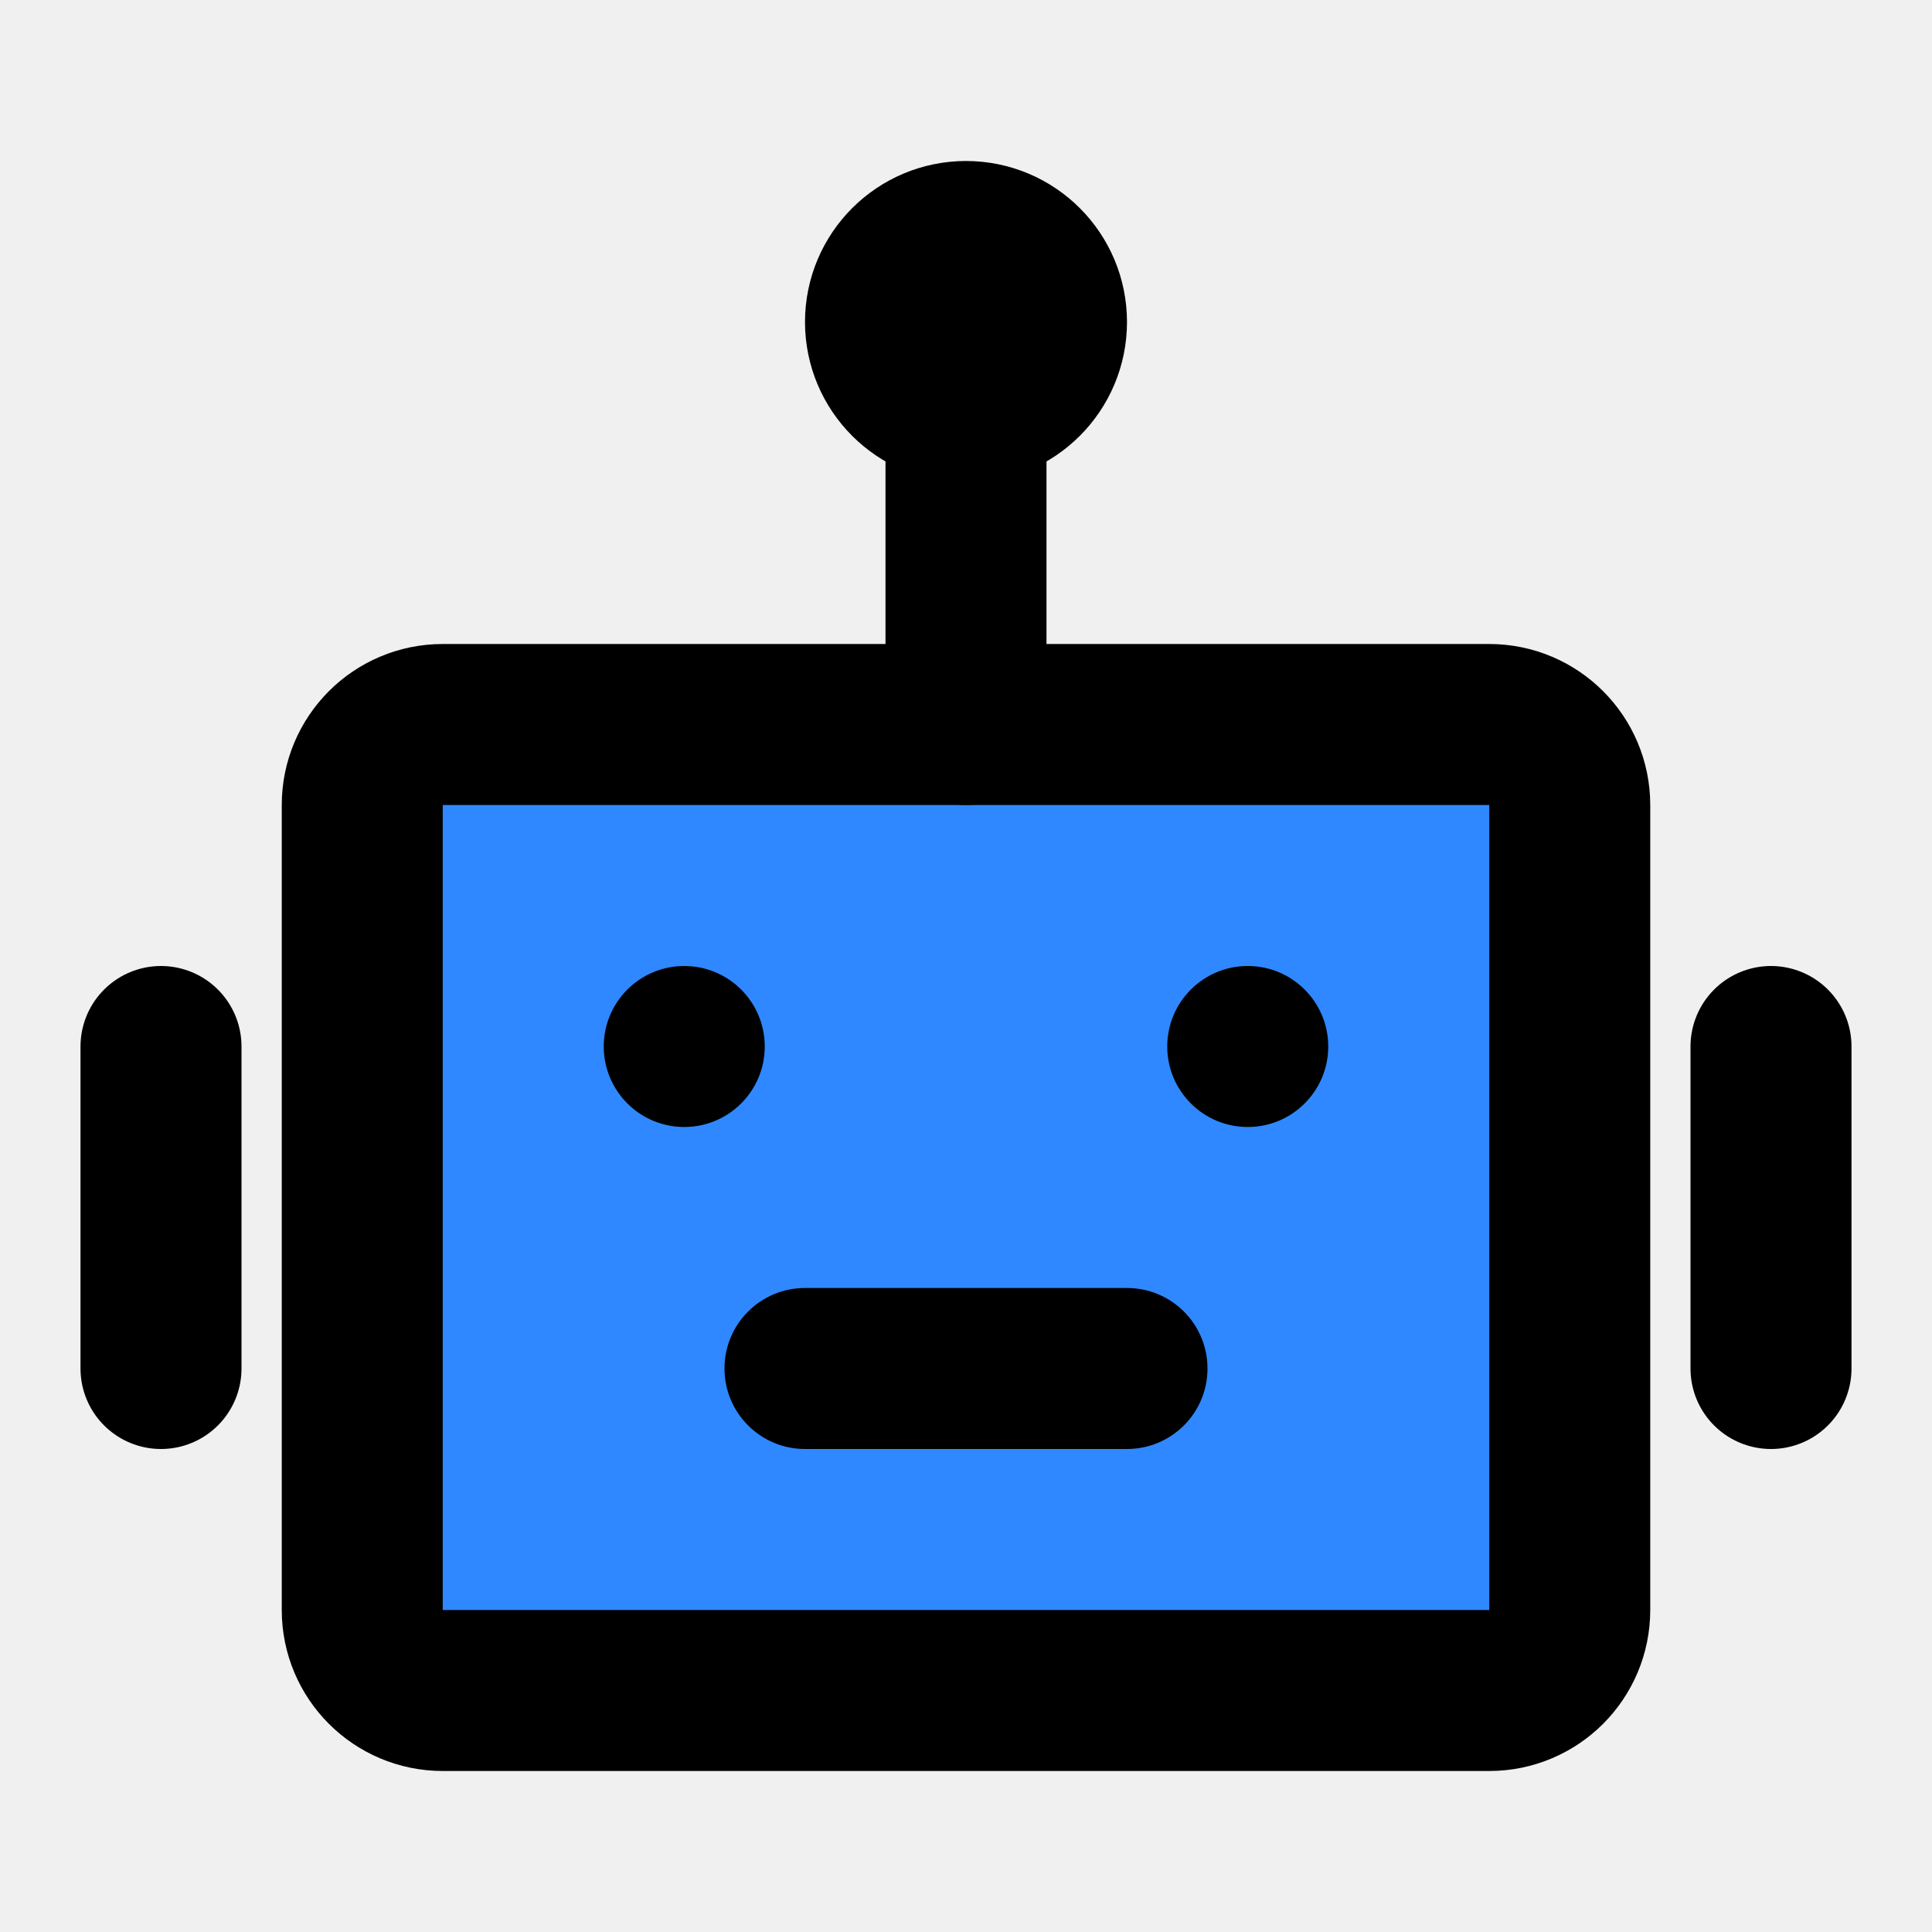
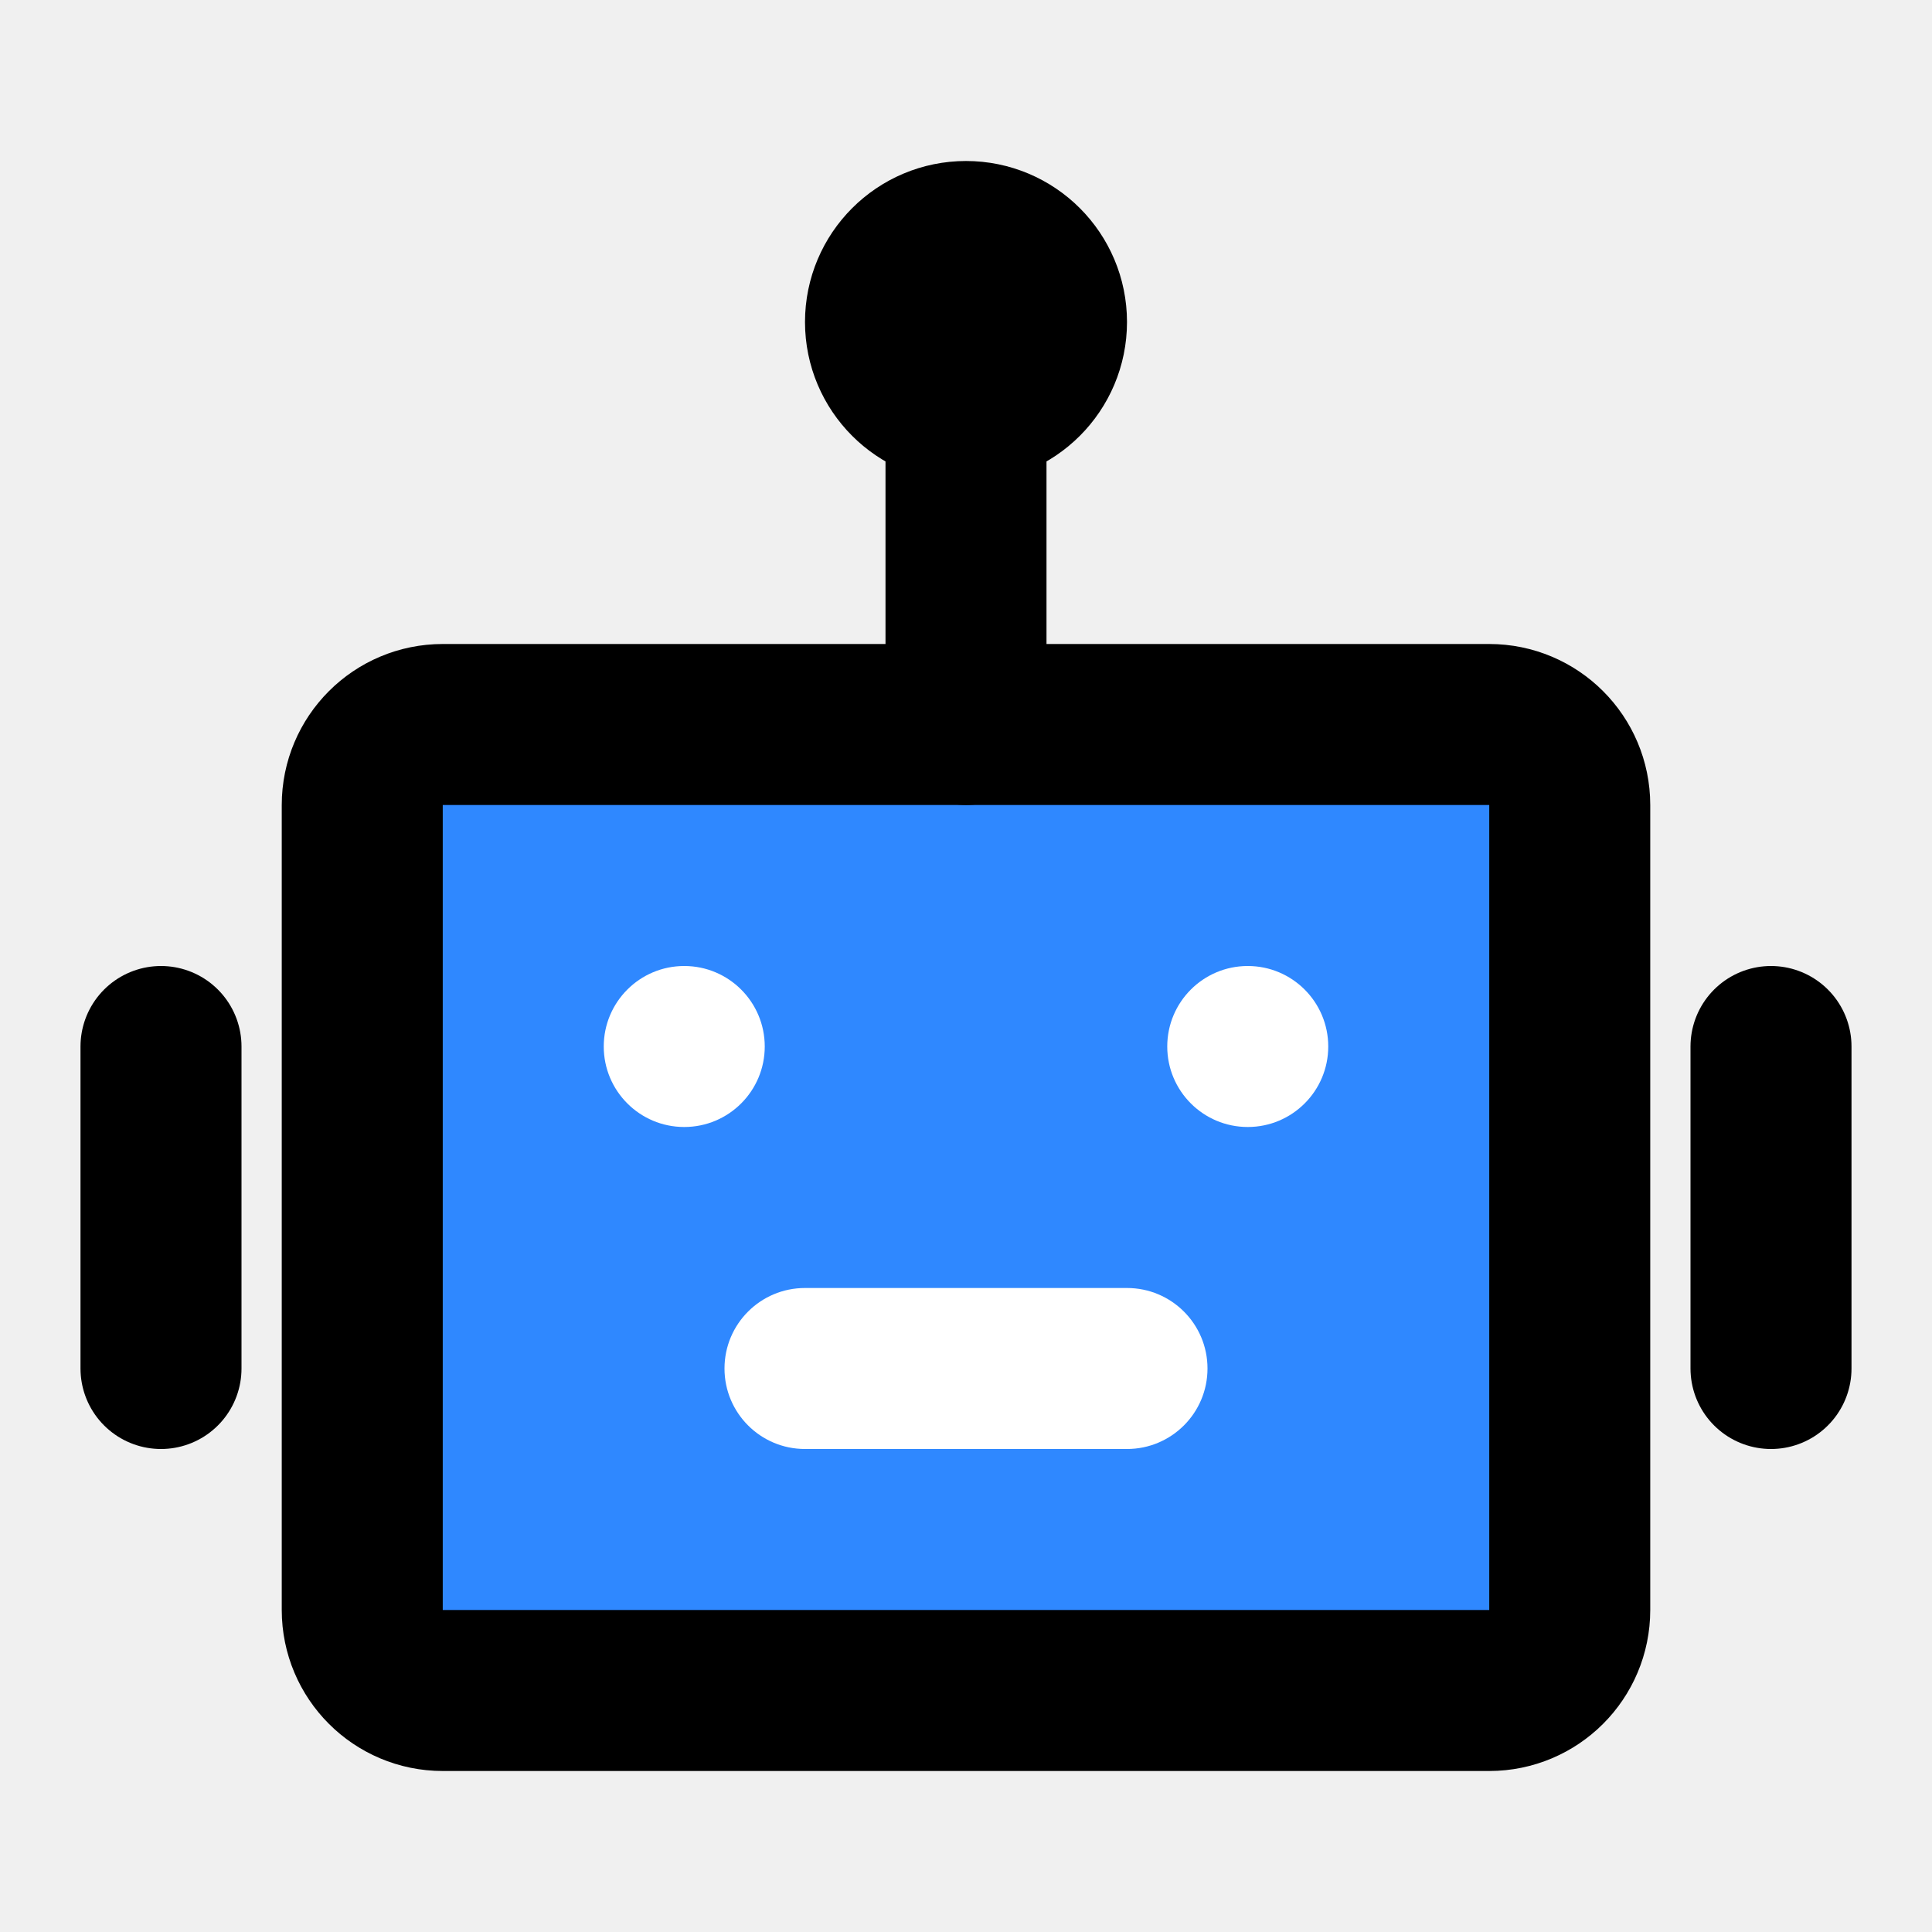
<svg xmlns="http://www.w3.org/2000/svg" width="48" height="48" viewBox="0 0 48 48" fill="none">
  <rect width="48" height="48" fill="white" fill-opacity="0.01" />
  <rect x="9" y="18" width="30" height="24" rx="2" fill="#2F88FF" stroke="black" stroke-width="4" />
-   <circle cx="17" cy="26" r="2" fill="black" />
-   <circle cx="31" cy="26" r="2" fill="black" />
-   <path d="M20 32C18.895 32 18 32.895 18 34C18 35.105 18.895 36 20 36V32ZM28 36C29.105 36 30 35.105 30 34C30 32.895 29.105 32 28 32V36ZM20 36H28V32H20V36Z" fill="black" />
+   <circle cx="17" cy="26" r="2" fill="white" />
+   <circle cx="31" cy="26" r="2" fill="white" />
+   <path d="M20 32C18.895 32 18 32.895 18 34C18 35.105 18.895 36 20 36V32ZM28 36C29.105 36 30 35.105 30 34C30 32.895 29.105 32 28 32V36ZM20 36H28V32H20V36Z" fill="white" />
  <path d="M24 10V18" stroke="black" stroke-width="4" stroke-linecap="round" stroke-linejoin="round" />
  <path d="M4 26V34" stroke="black" stroke-width="4" stroke-linecap="round" stroke-linejoin="round" />
  <path d="M44 26V34" stroke="black" stroke-width="4" stroke-linecap="round" stroke-linejoin="round" />
  <circle cx="24" cy="8" r="2" stroke="black" stroke-width="4" />
</svg>
